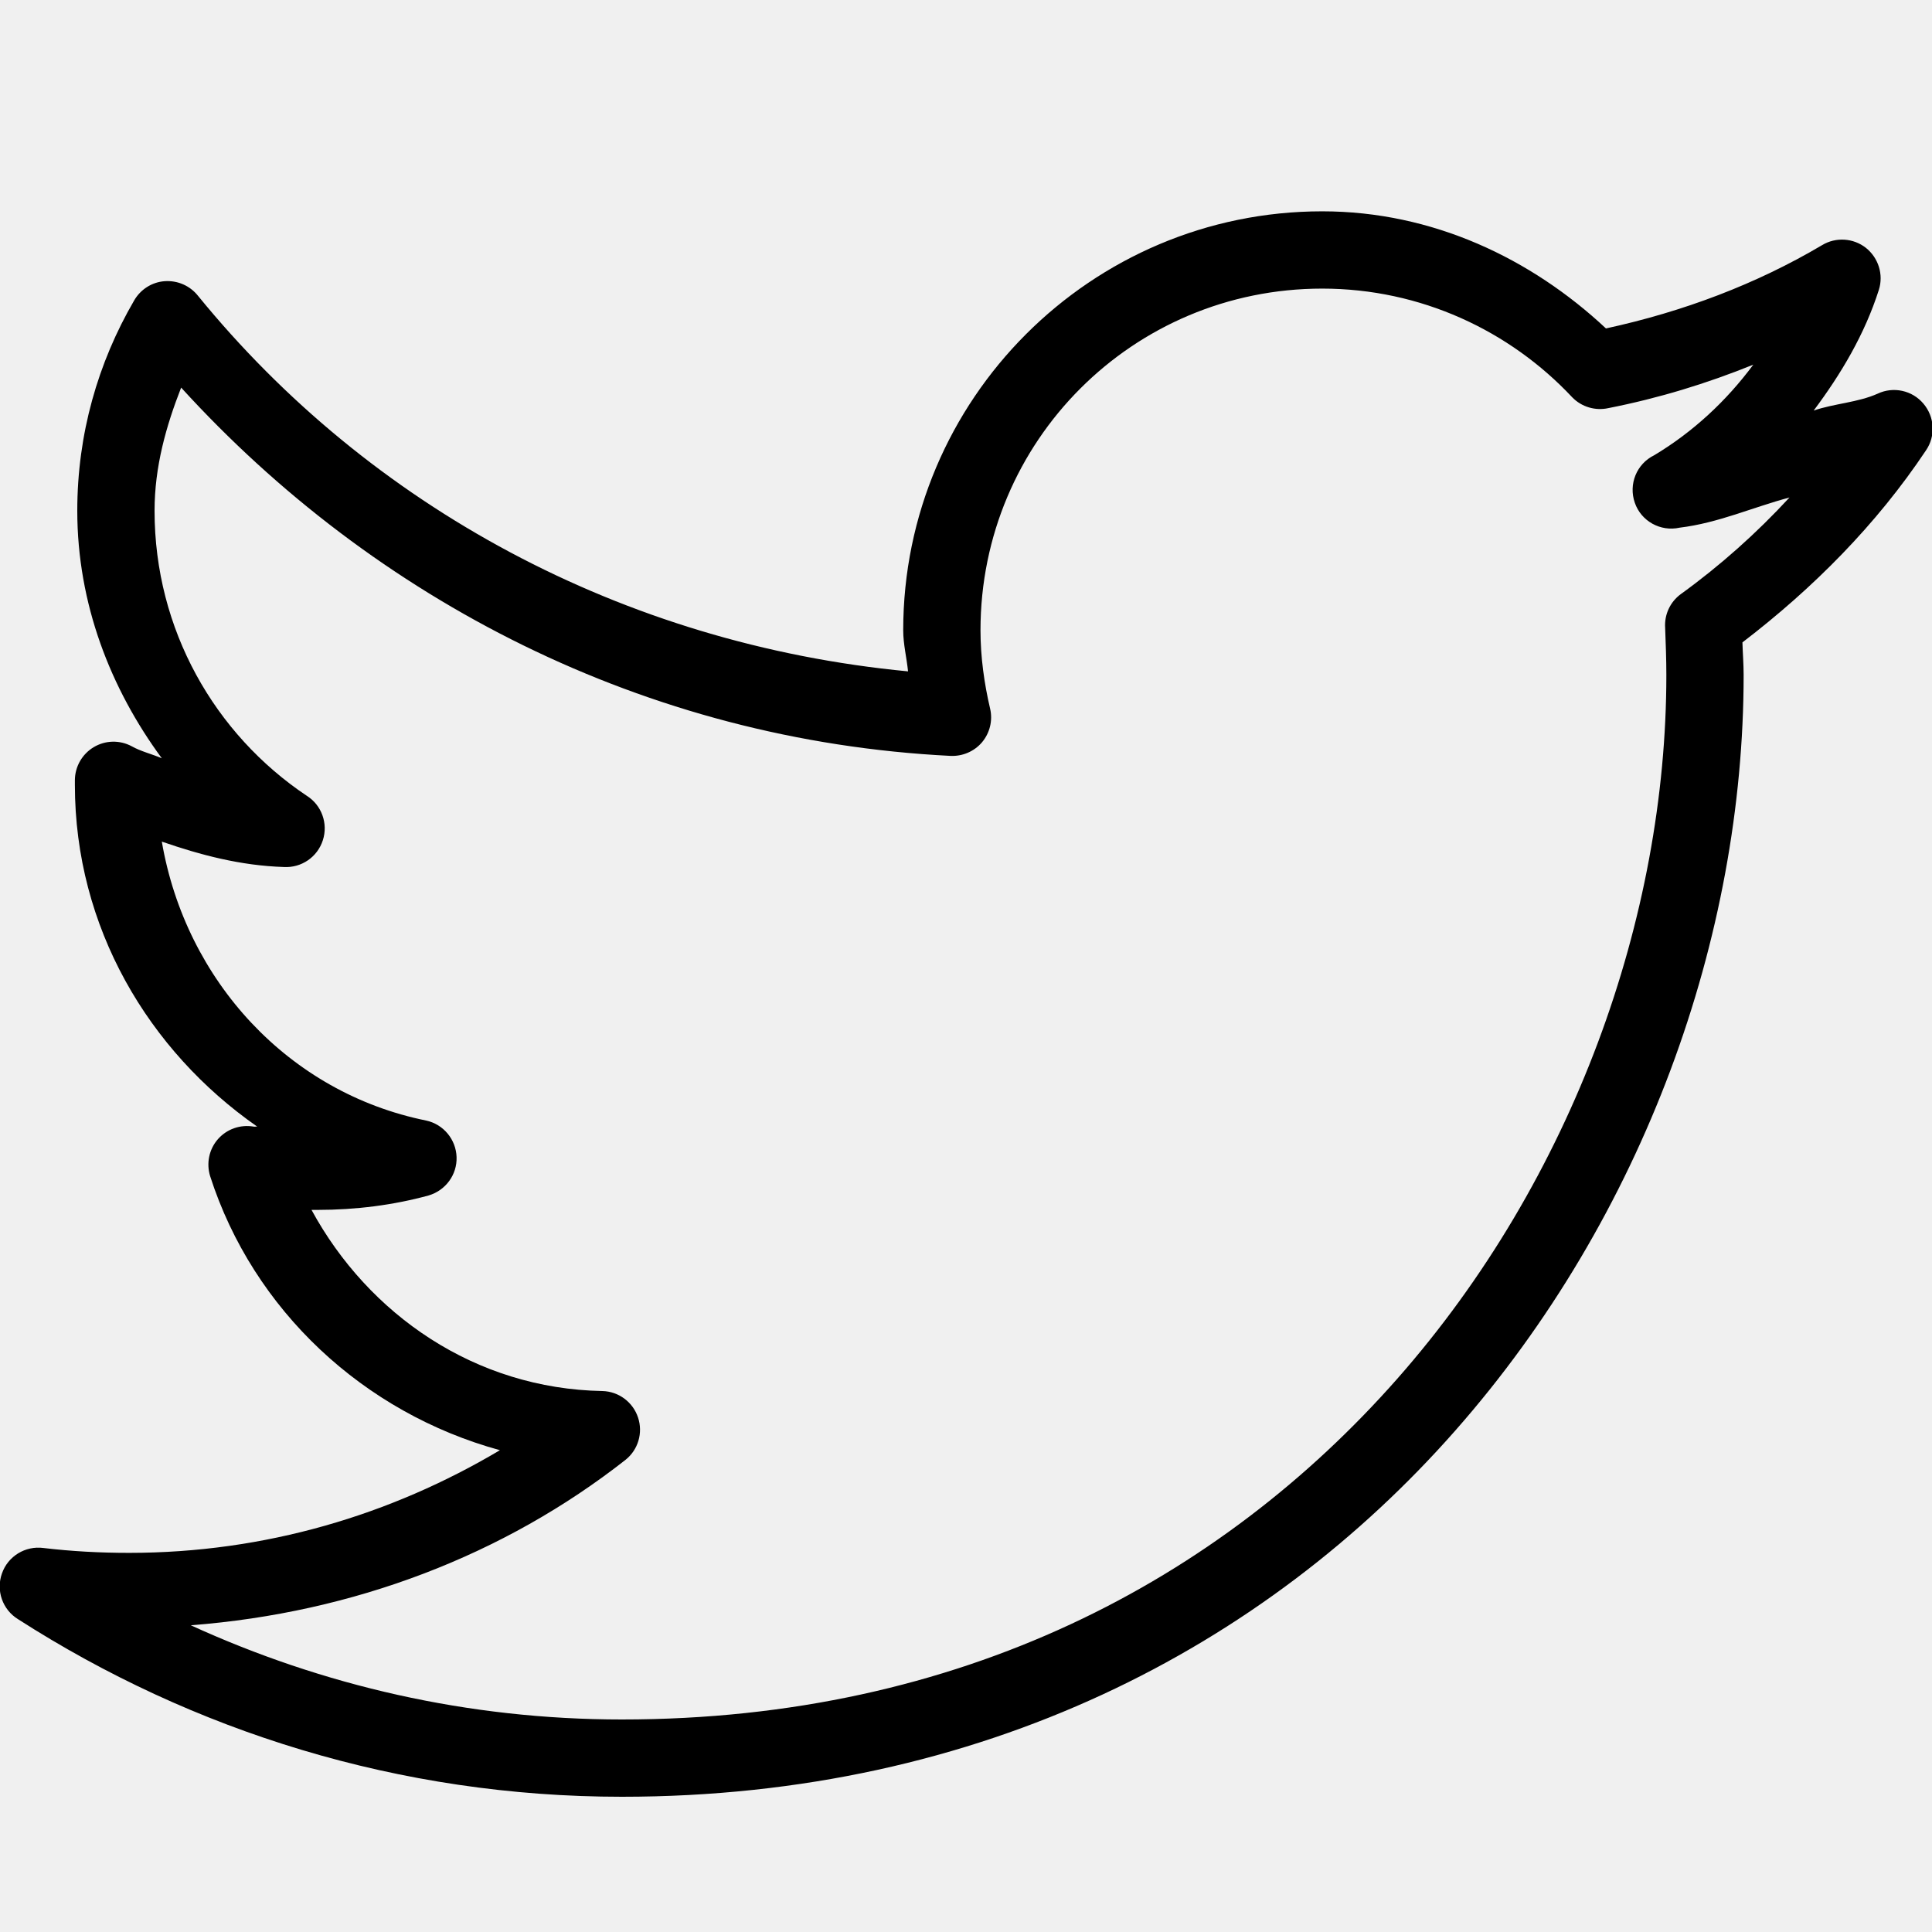
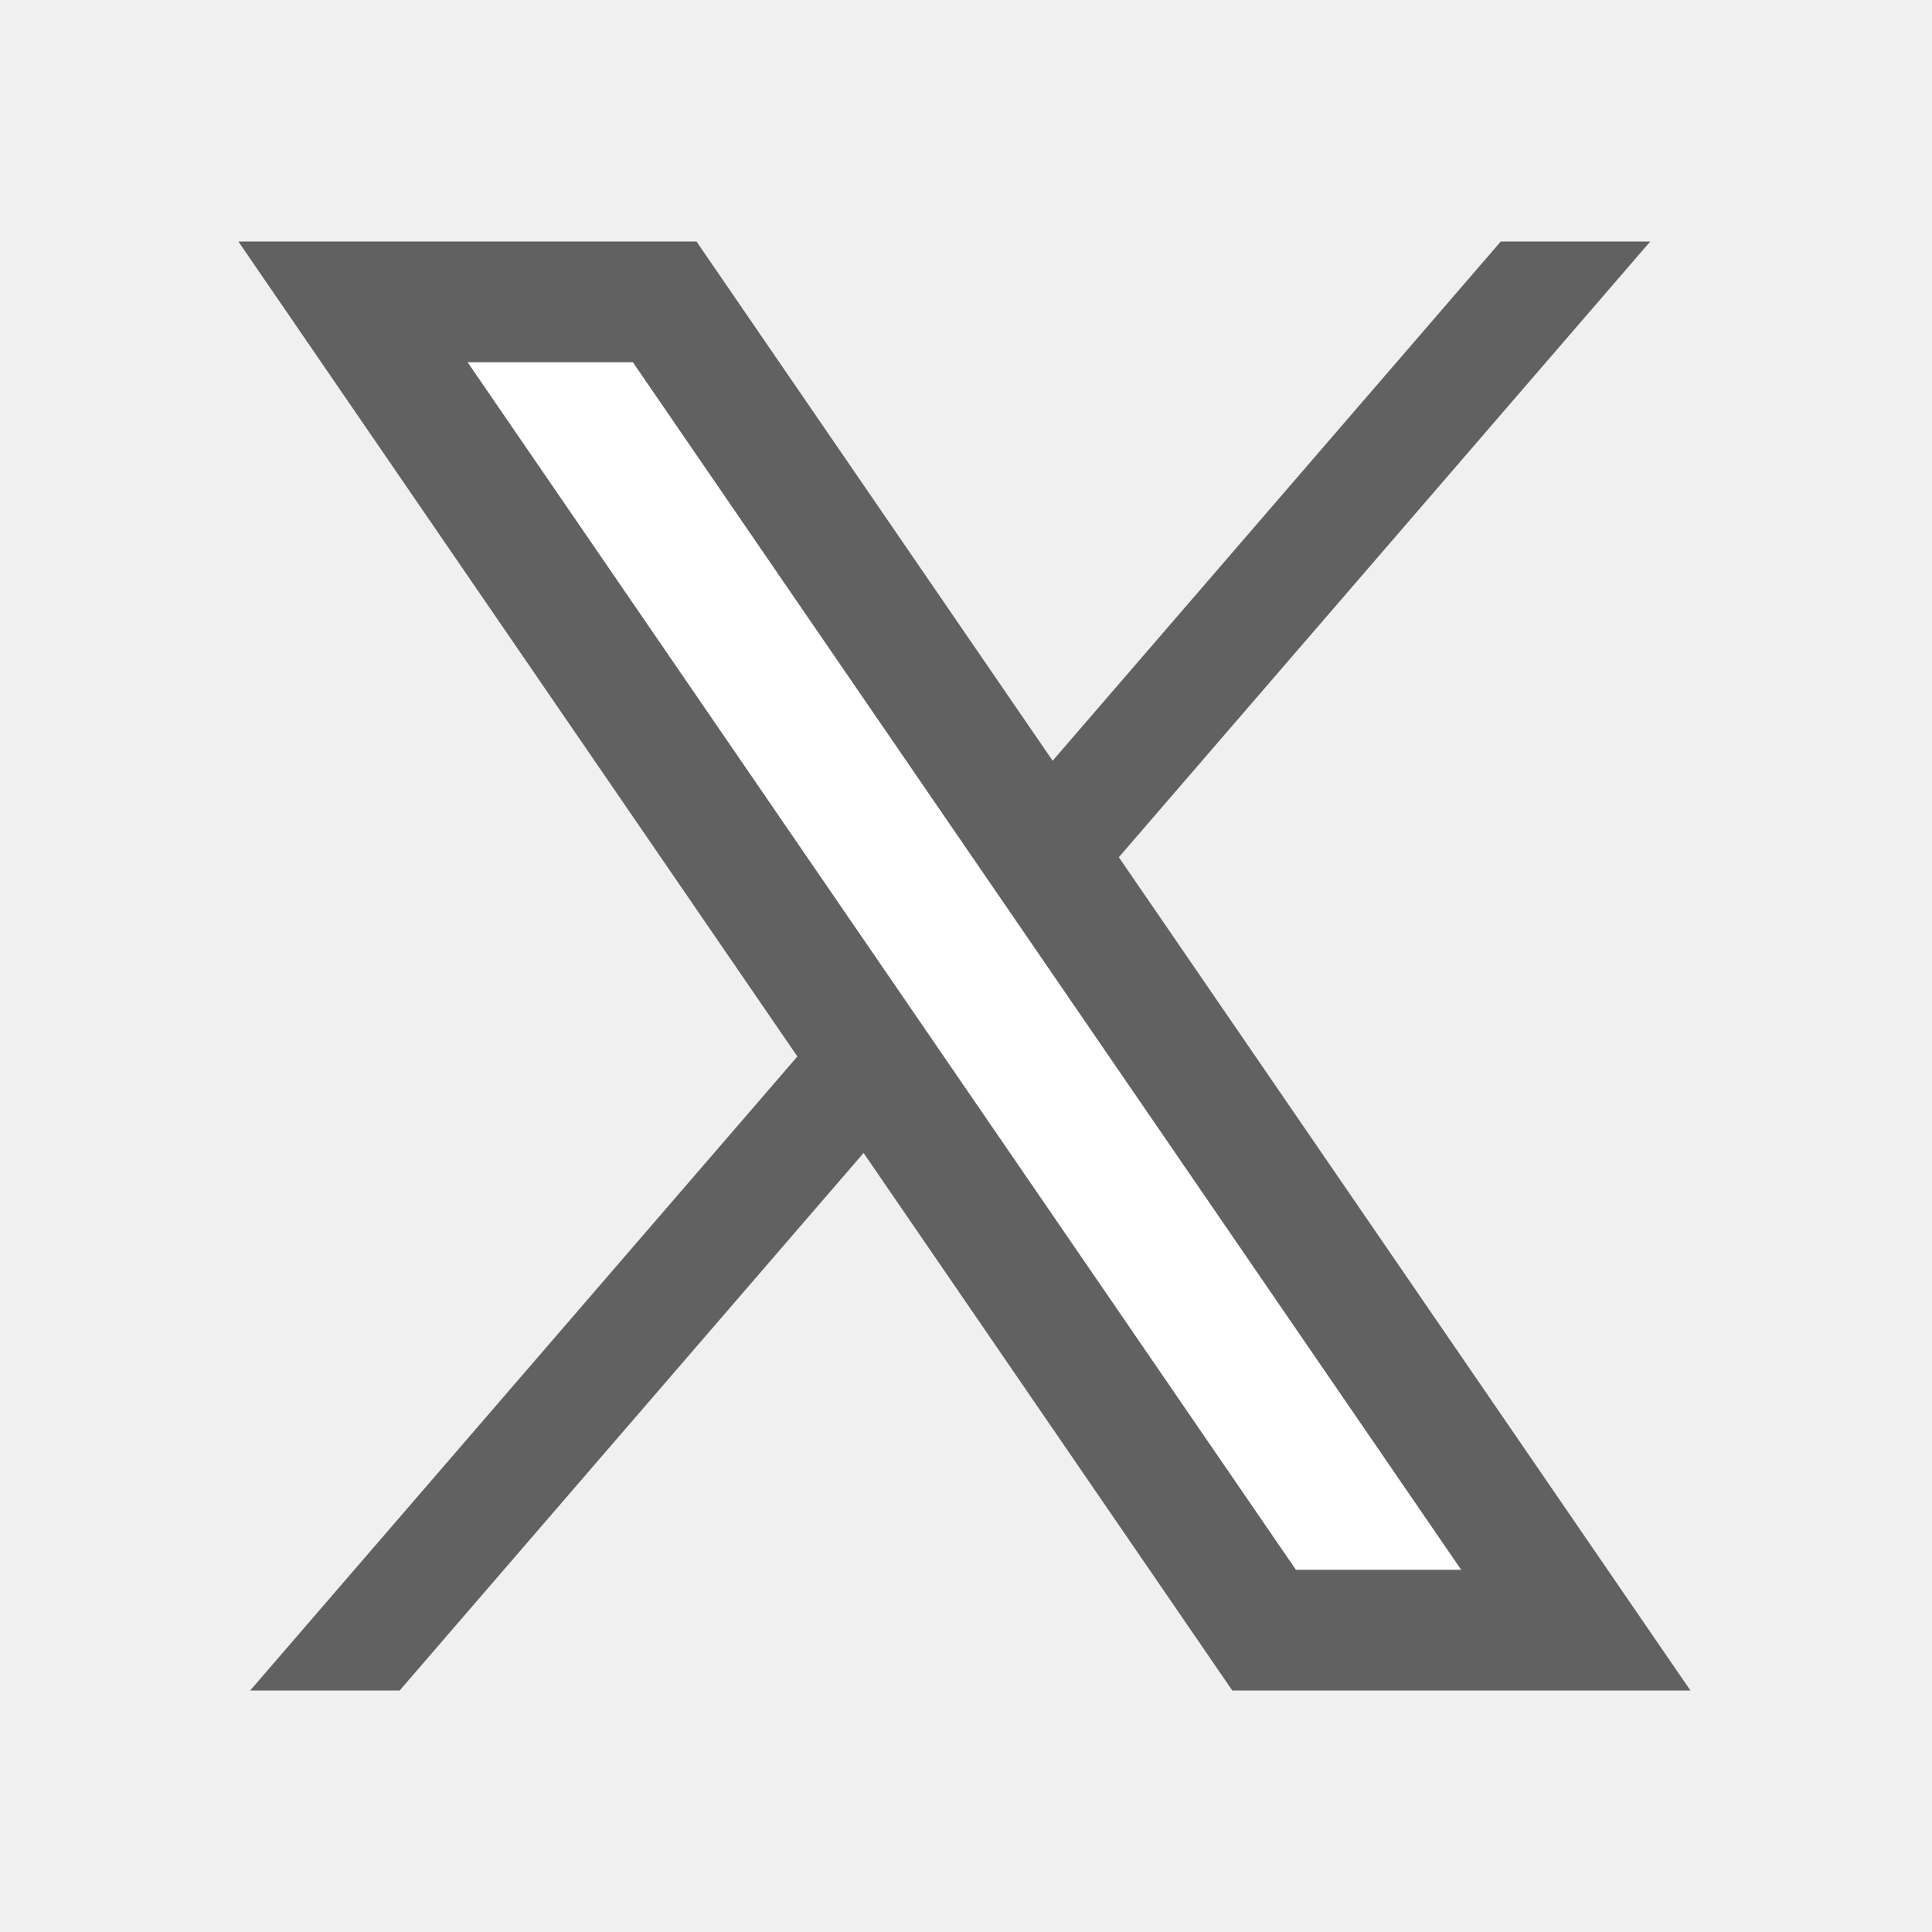
- <svg xmlns="http://www.w3.org/2000/svg" viewBox="0 0 50 50" width="50px" height="50px">
-   <path d="M 34.219 5.469 C 28.238 5.469 23.375 10.332 23.375 16.312 C 23.375 16.672 23.465 17.023 23.5 17.375 C 16.105 16.668 9.566 13.105 5.125 7.656 C 4.918 7.395 4.598 7.254 4.262 7.277 C 3.93 7.301 3.633 7.492 3.469 7.781 C 2.535 9.387 2 11.234 2 13.219 C 2 15.621 2.859 17.82 4.188 19.625 C 3.93 19.512 3.648 19.449 3.406 19.312 C 3.098 19.148 2.727 19.156 2.426 19.336 C 2.125 19.516 1.941 19.84 1.938 20.188 L 1.938 20.312 C 1.938 23.996 3.844 27.195 6.656 29.156 C 6.625 29.152 6.594 29.164 6.562 29.156 C 6.219 29.098 5.871 29.219 5.641 29.48 C 5.41 29.742 5.336 30.105 5.438 30.438 C 6.555 33.91 9.406 36.562 12.938 37.531 C 10.125 39.203 6.863 40.188 3.344 40.188 C 2.582 40.188 1.852 40.148 1.125 40.062 C 0.656 40 0.207 40.273 0.051 40.719 C -0.109 41.164 0.066 41.66 0.469 41.906 C 4.98 44.801 10.336 46.5 16.094 46.5 C 25.426 46.5 32.746 42.602 37.656 37.031 C 42.566 31.461 45.125 24.227 45.125 17.469 C 45.125 17.184 45.102 16.906 45.094 16.625 C 46.926 15.223 48.562 13.578 49.844 11.656 C 50.098 11.285 50.07 10.789 49.777 10.445 C 49.488 10.102 49 9.996 48.594 10.188 C 48.078 10.418 47.477 10.441 46.938 10.625 C 47.648 9.676 48.258 8.652 48.625 7.5 C 48.75 7.105 48.613 6.672 48.289 6.414 C 47.965 6.16 47.512 6.129 47.156 6.344 C 45.449 7.355 43.559 8.066 41.562 8.5 C 39.625 6.688 37.074 5.469 34.219 5.469 Z M 34.219 7.469 C 36.77 7.469 39.074 8.559 40.688 10.281 C 40.93 10.531 41.285 10.637 41.625 10.562 C 42.93 10.305 44.168 9.926 45.375 9.438 C 44.68 10.375 43.82 11.176 42.812 11.781 C 42.355 12.004 42.141 12.531 42.309 13.012 C 42.473 13.488 42.973 13.766 43.469 13.656 C 44.469 13.535 45.359 13.129 46.312 12.875 C 45.457 13.801 44.52 14.637 43.5 15.375 C 43.223 15.578 43.07 15.906 43.094 16.25 C 43.109 16.656 43.125 17.059 43.125 17.469 C 43.125 23.719 40.727 30.504 36.156 35.688 C 31.586 40.871 24.875 44.5 16.094 44.5 C 12.105 44.5 8.34 43.617 4.938 42.062 C 9.156 41.738 13.047 40.246 16.188 37.781 C 16.516 37.52 16.645 37.082 16.512 36.684 C 16.379 36.285 16.012 36.012 15.594 36 C 12.297 35.941 9.535 34.023 8.062 31.312 C 8.117 31.312 8.164 31.312 8.219 31.312 C 9.207 31.312 10.184 31.188 11.094 30.938 C 11.531 30.809 11.832 30.402 11.816 29.945 C 11.801 29.488 11.477 29.098 11.031 29 C 7.473 28.281 4.805 25.383 4.188 21.781 C 5.195 22.129 6.227 22.402 7.344 22.438 C 7.801 22.465 8.215 22.18 8.355 21.746 C 8.496 21.312 8.324 20.836 7.938 20.594 C 5.562 19.004 4 16.297 4 13.219 C 4 12.078 4.297 11.031 4.688 10.031 C 9.688 15.52 16.688 19.164 24.594 19.562 C 24.906 19.578 25.211 19.449 25.414 19.211 C 25.617 18.969 25.695 18.648 25.625 18.344 C 25.473 17.695 25.375 17.008 25.375 16.312 C 25.375 11.414 29.32 7.469 34.219 7.469 Z" />
+ <svg xmlns="http://www.w3.org/2000/svg" viewBox="0 0 48 48" width="480px" height="480px" clip-rule="evenodd" baseProfile="basic">
+   <polygon fill="#616161" points="41,6 9.929,42 6.215,42 37.287,6" />
+   <polygon fill="#fff" fill-rule="evenodd" points="31.143,41 7.82,7 16.777,7 40.1,41" clip-rule="evenodd" />
+   <path fill="#616161" d="M15.724,9l20.578,30h-4.106L11.618,9H15.724 M17.304,6H5.922l24.694,36h11.382L17.304,6L17.304,6z" />
</svg>
